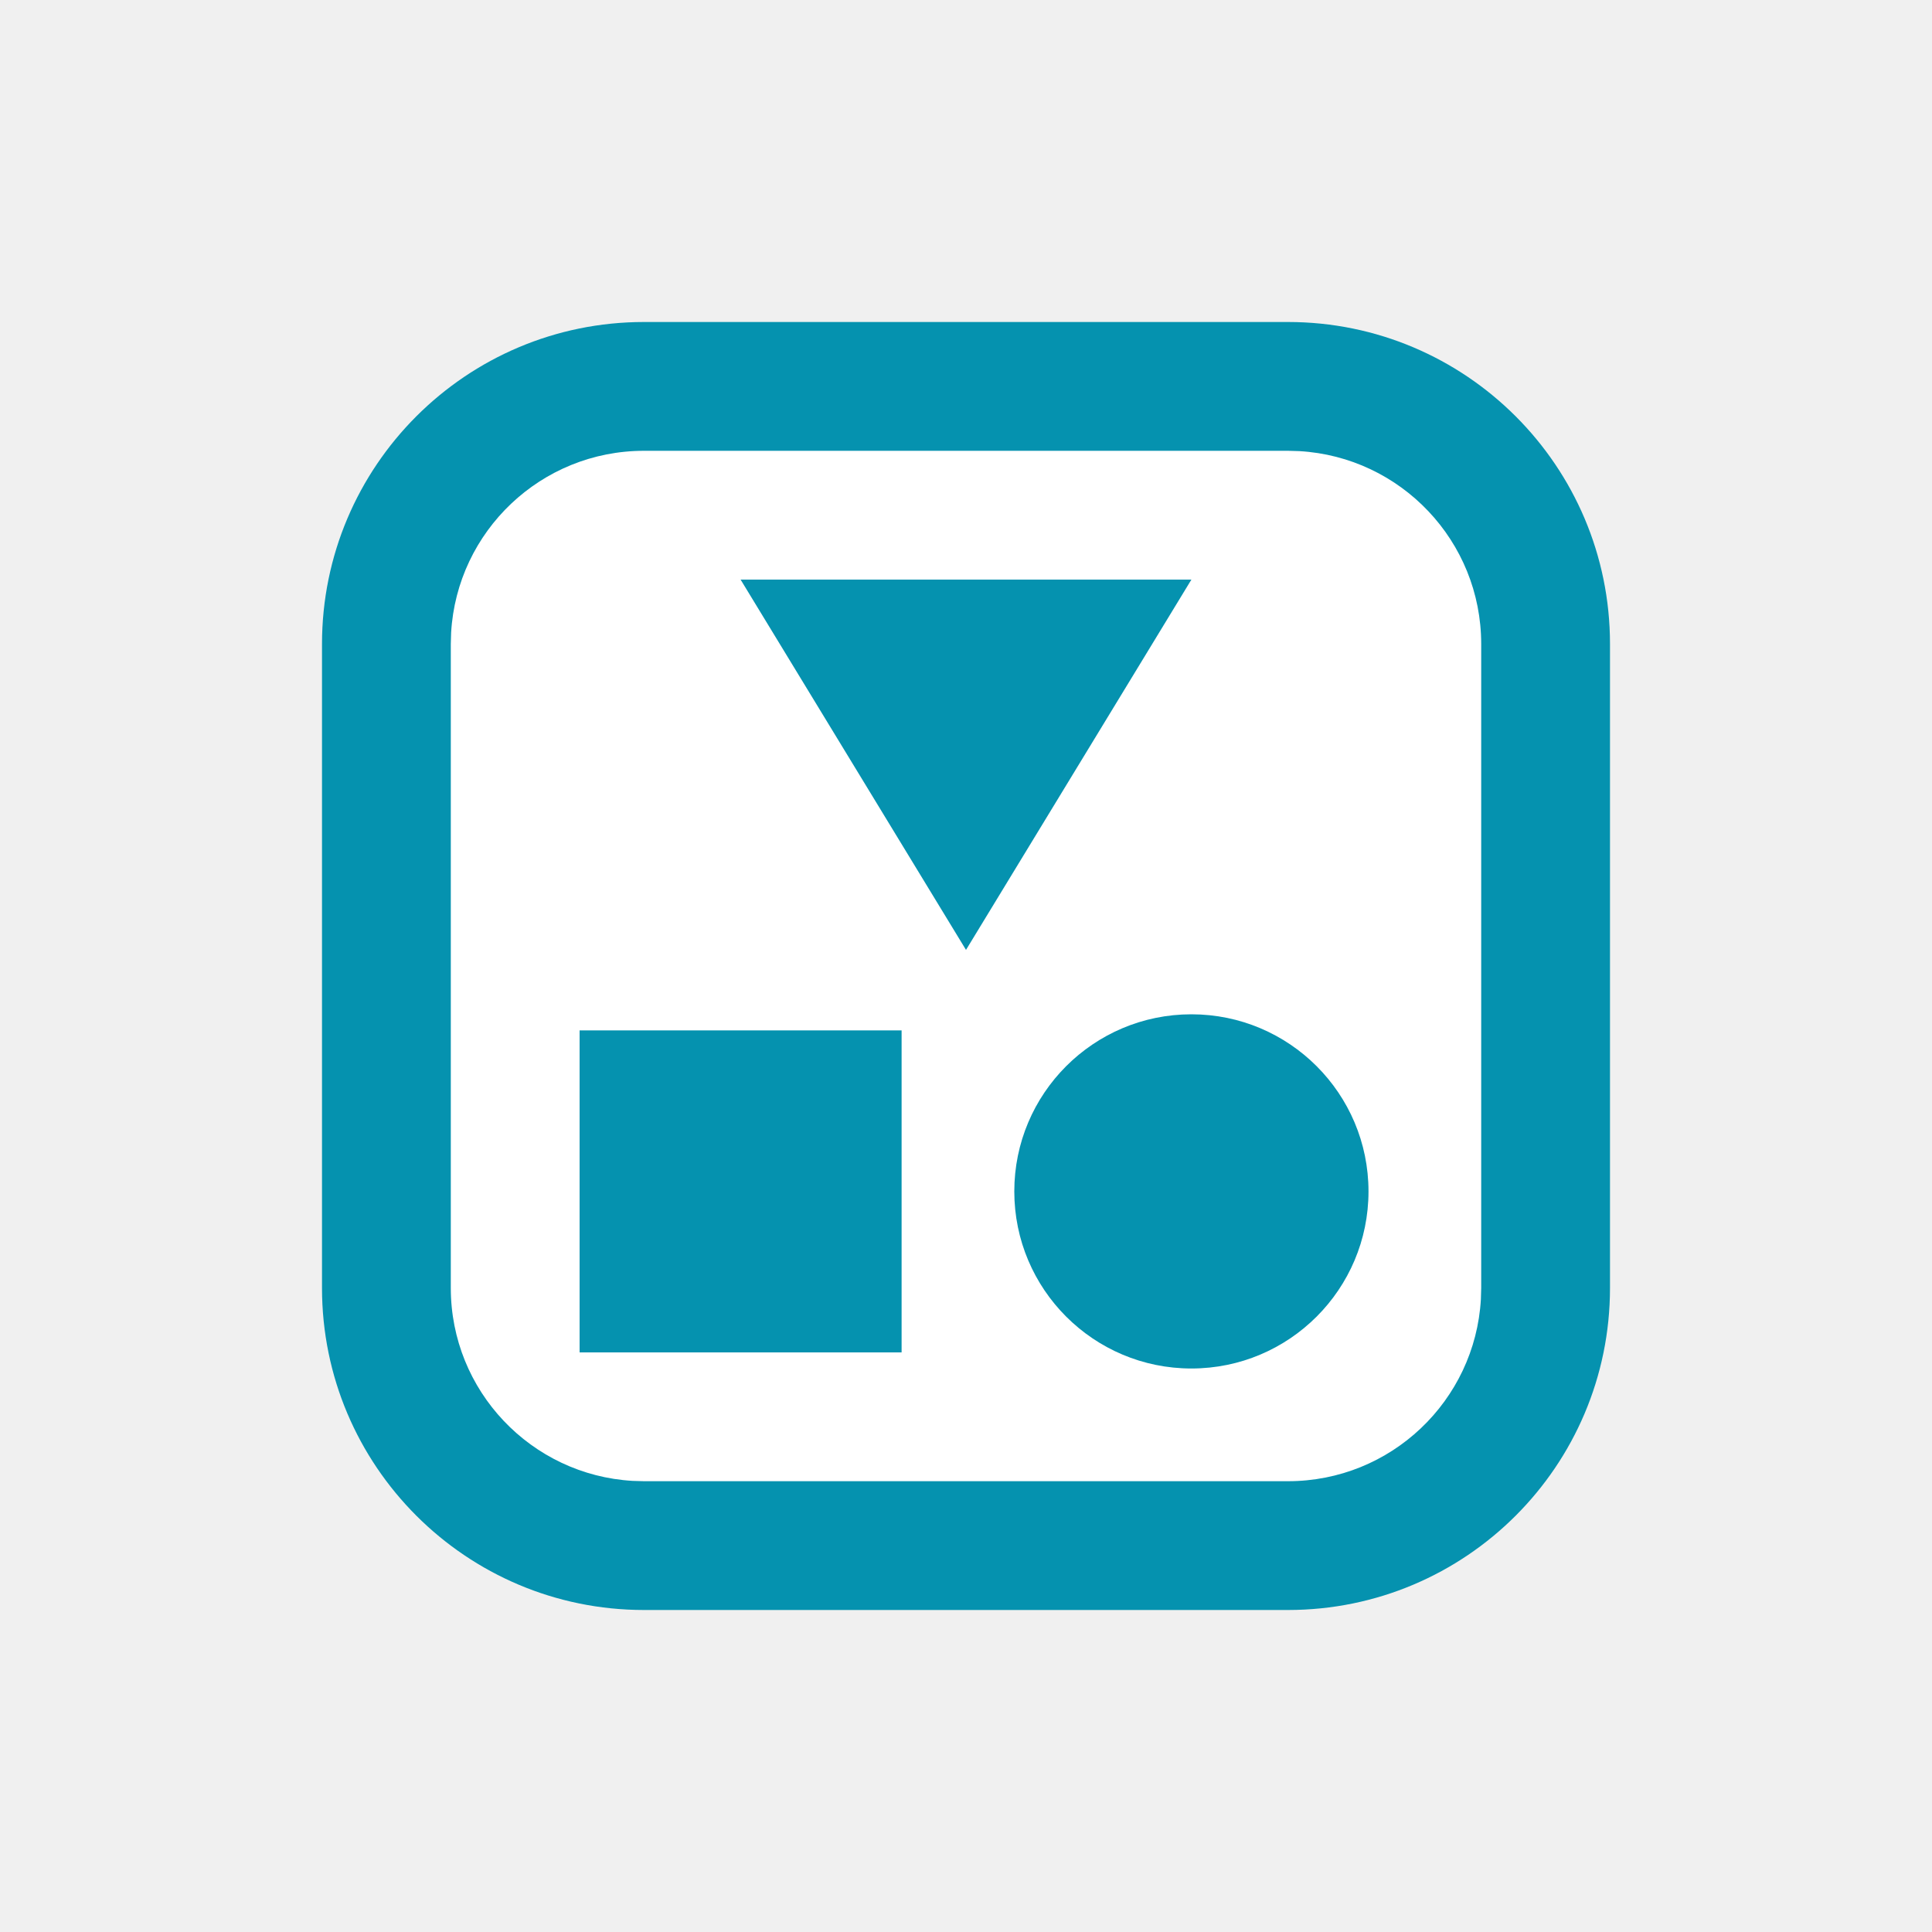
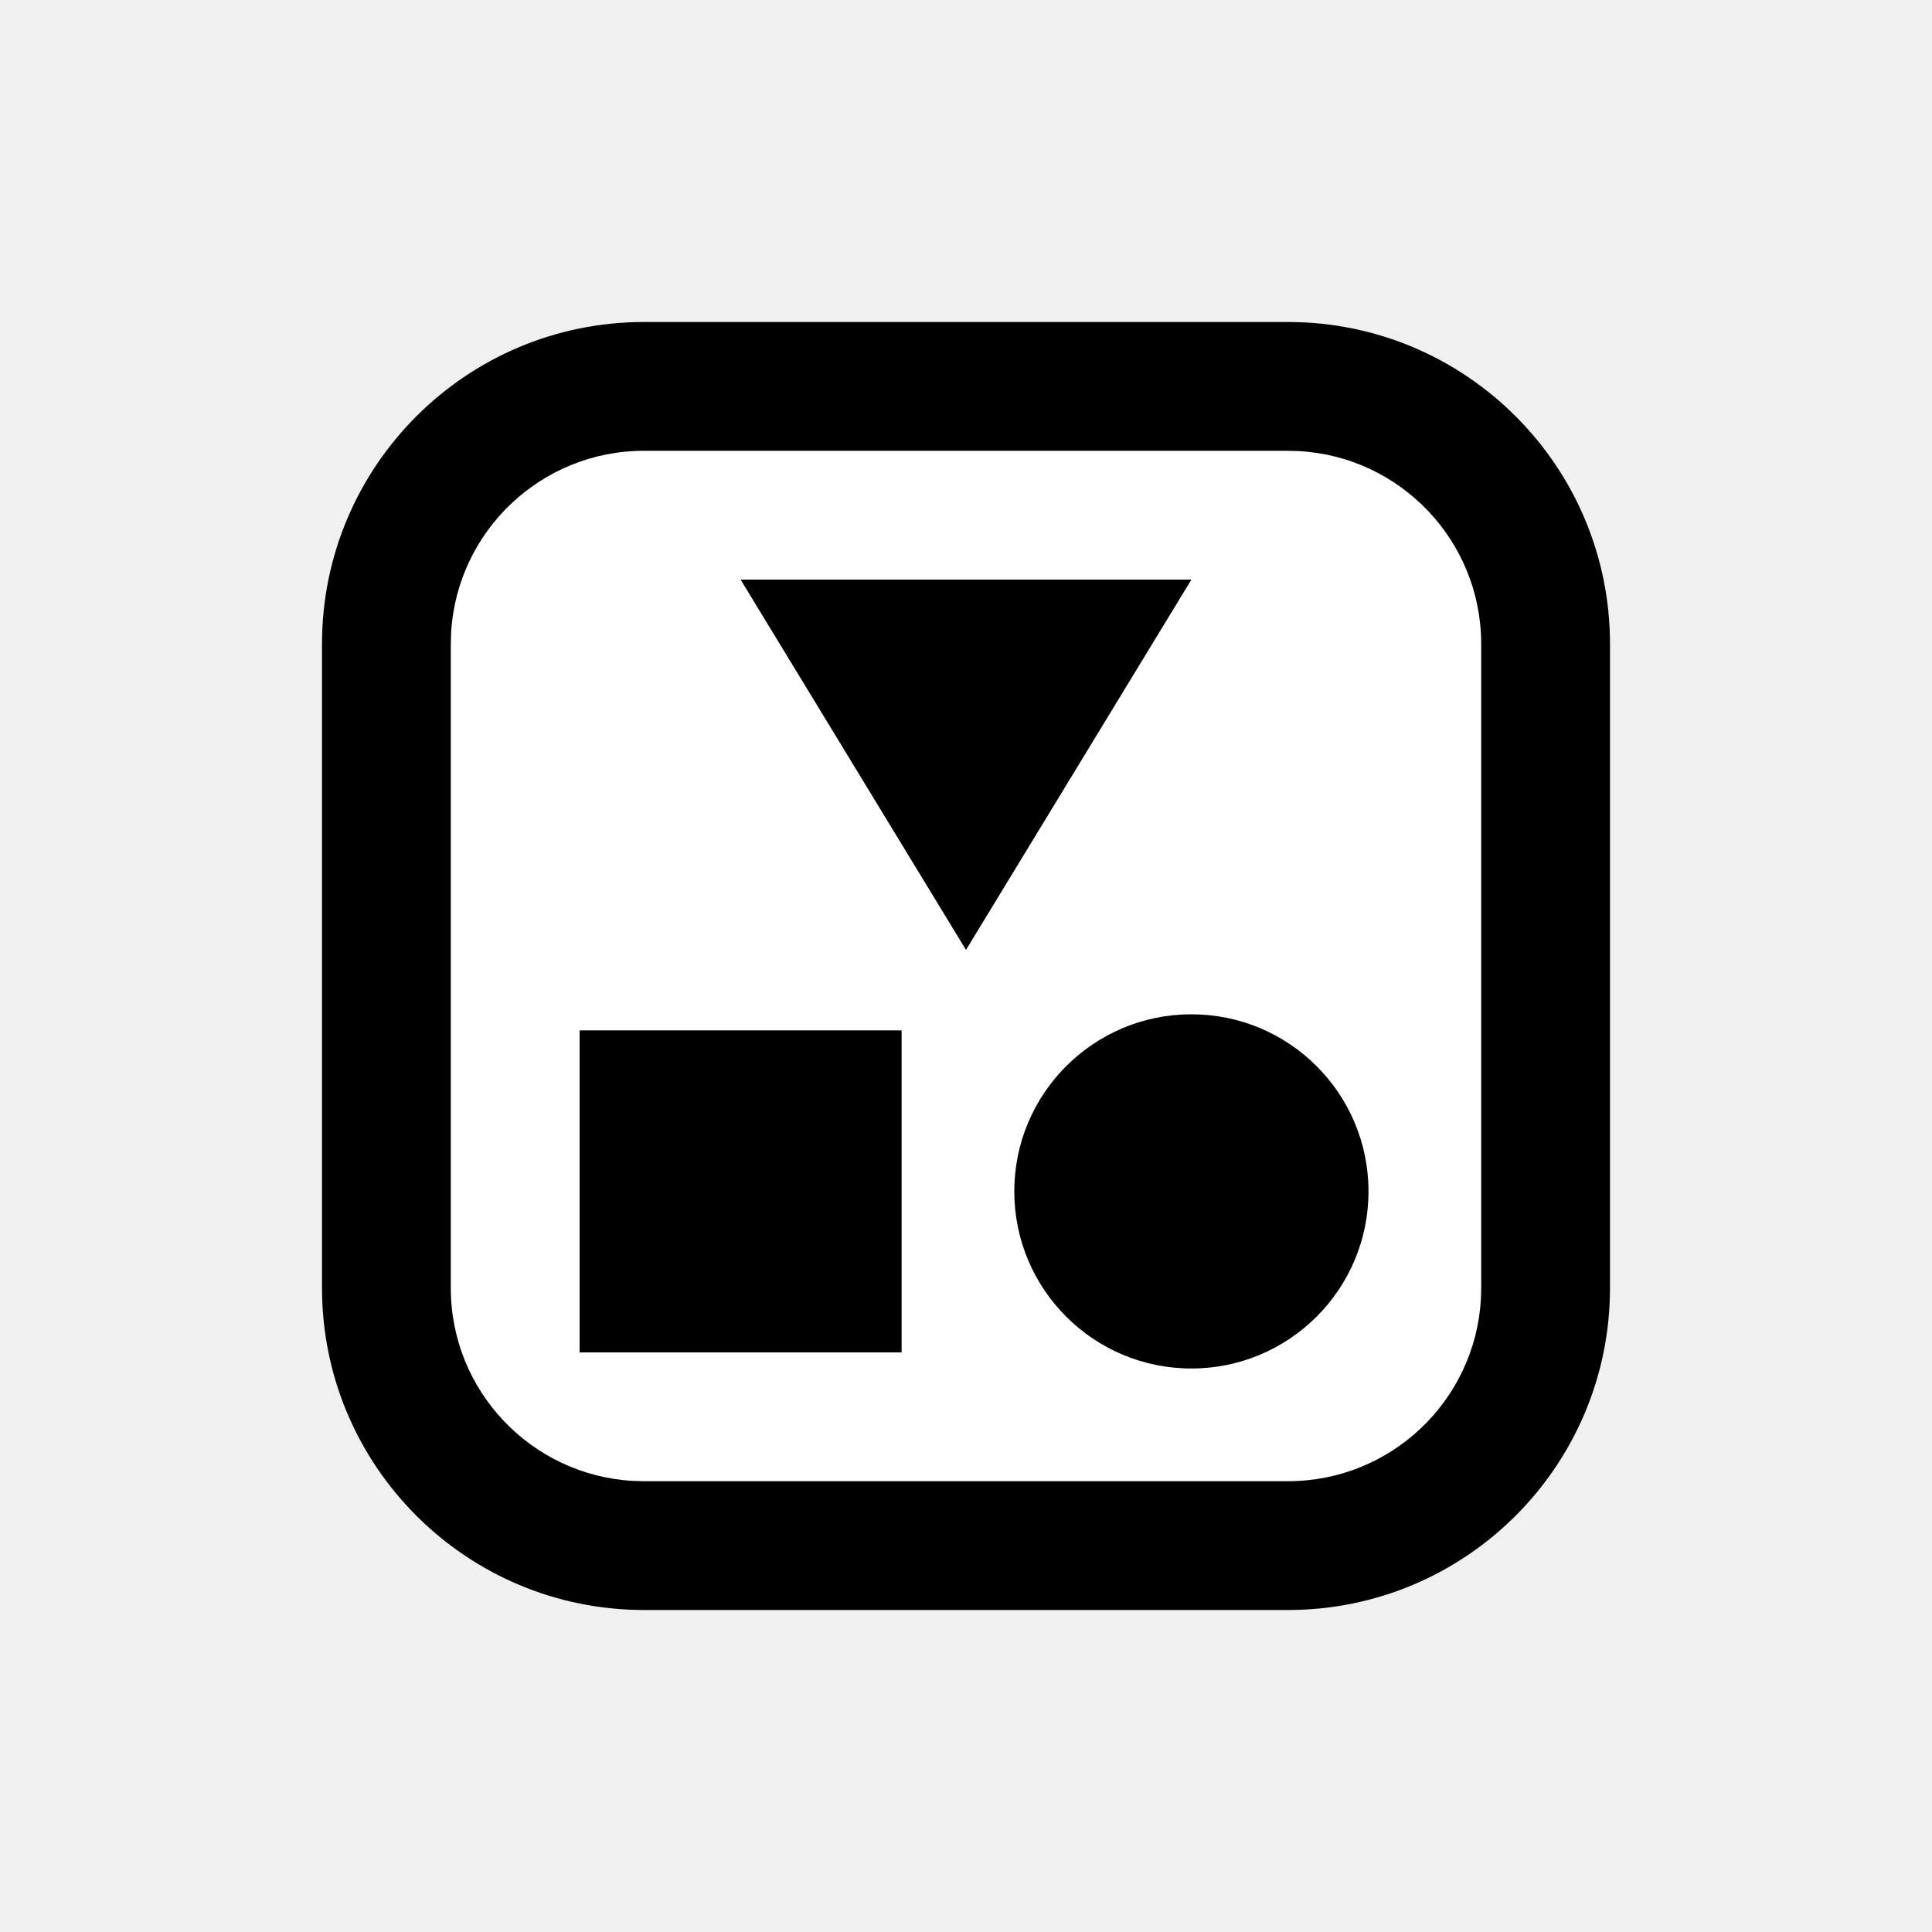
<svg xmlns="http://www.w3.org/2000/svg" width="30" height="30" viewBox="0 0 30 30">
-   <g fill="none" transform="translate(5 5)">
-     <path fill="#0592AF" d="M15 0c2.761 0 5 2.239 5 5v10c0 2.761-2.239 5-5 5H5c-2.761 0-5-2.239-5-5V5c0-2.761 2.239-5 5-5h10z" />
+   <g transform="translate(5 5)">
+     <path d="M15 0c2.761 0 5 2.239 5 5v10c0 2.761-2.239 5-5 5H5c-2.761 0-5-2.239-5-5V5c0-2.761 2.239-5 5-5h10z" />
    <path fill="#FFF" d="M15 2H5C3.402 2 2.096 3.249 2.005 4.824L2 5v10c0 1.598 1.249 2.904 2.824 2.995L5 18h10c1.598 0 2.904-1.249 2.995-2.824L18 15V5c0-1.598-1.249-2.904-2.824-2.995L15 2z" />
-     <circle cx="13.5" cy="13.5" r="2.75" fill="#0592AF" />
-     <path fill="#0592AF" d="M4 11L9 11 9 16 4 16z" />
-     <path fill="#0592AF" d="M10 4L6.5 9.75 13.5 9.75z" transform="rotate(180 10 6.875)" />
+     <circle cx="13.5" cy="13.5" r="2.75" />
+     <path d="M4 11L9 11 9 16 4 16z" />
+     <path d="M10 4L6.5 9.75 13.5 9.75z" transform="rotate(180 10 6.875)" />
  </g>
</svg>
